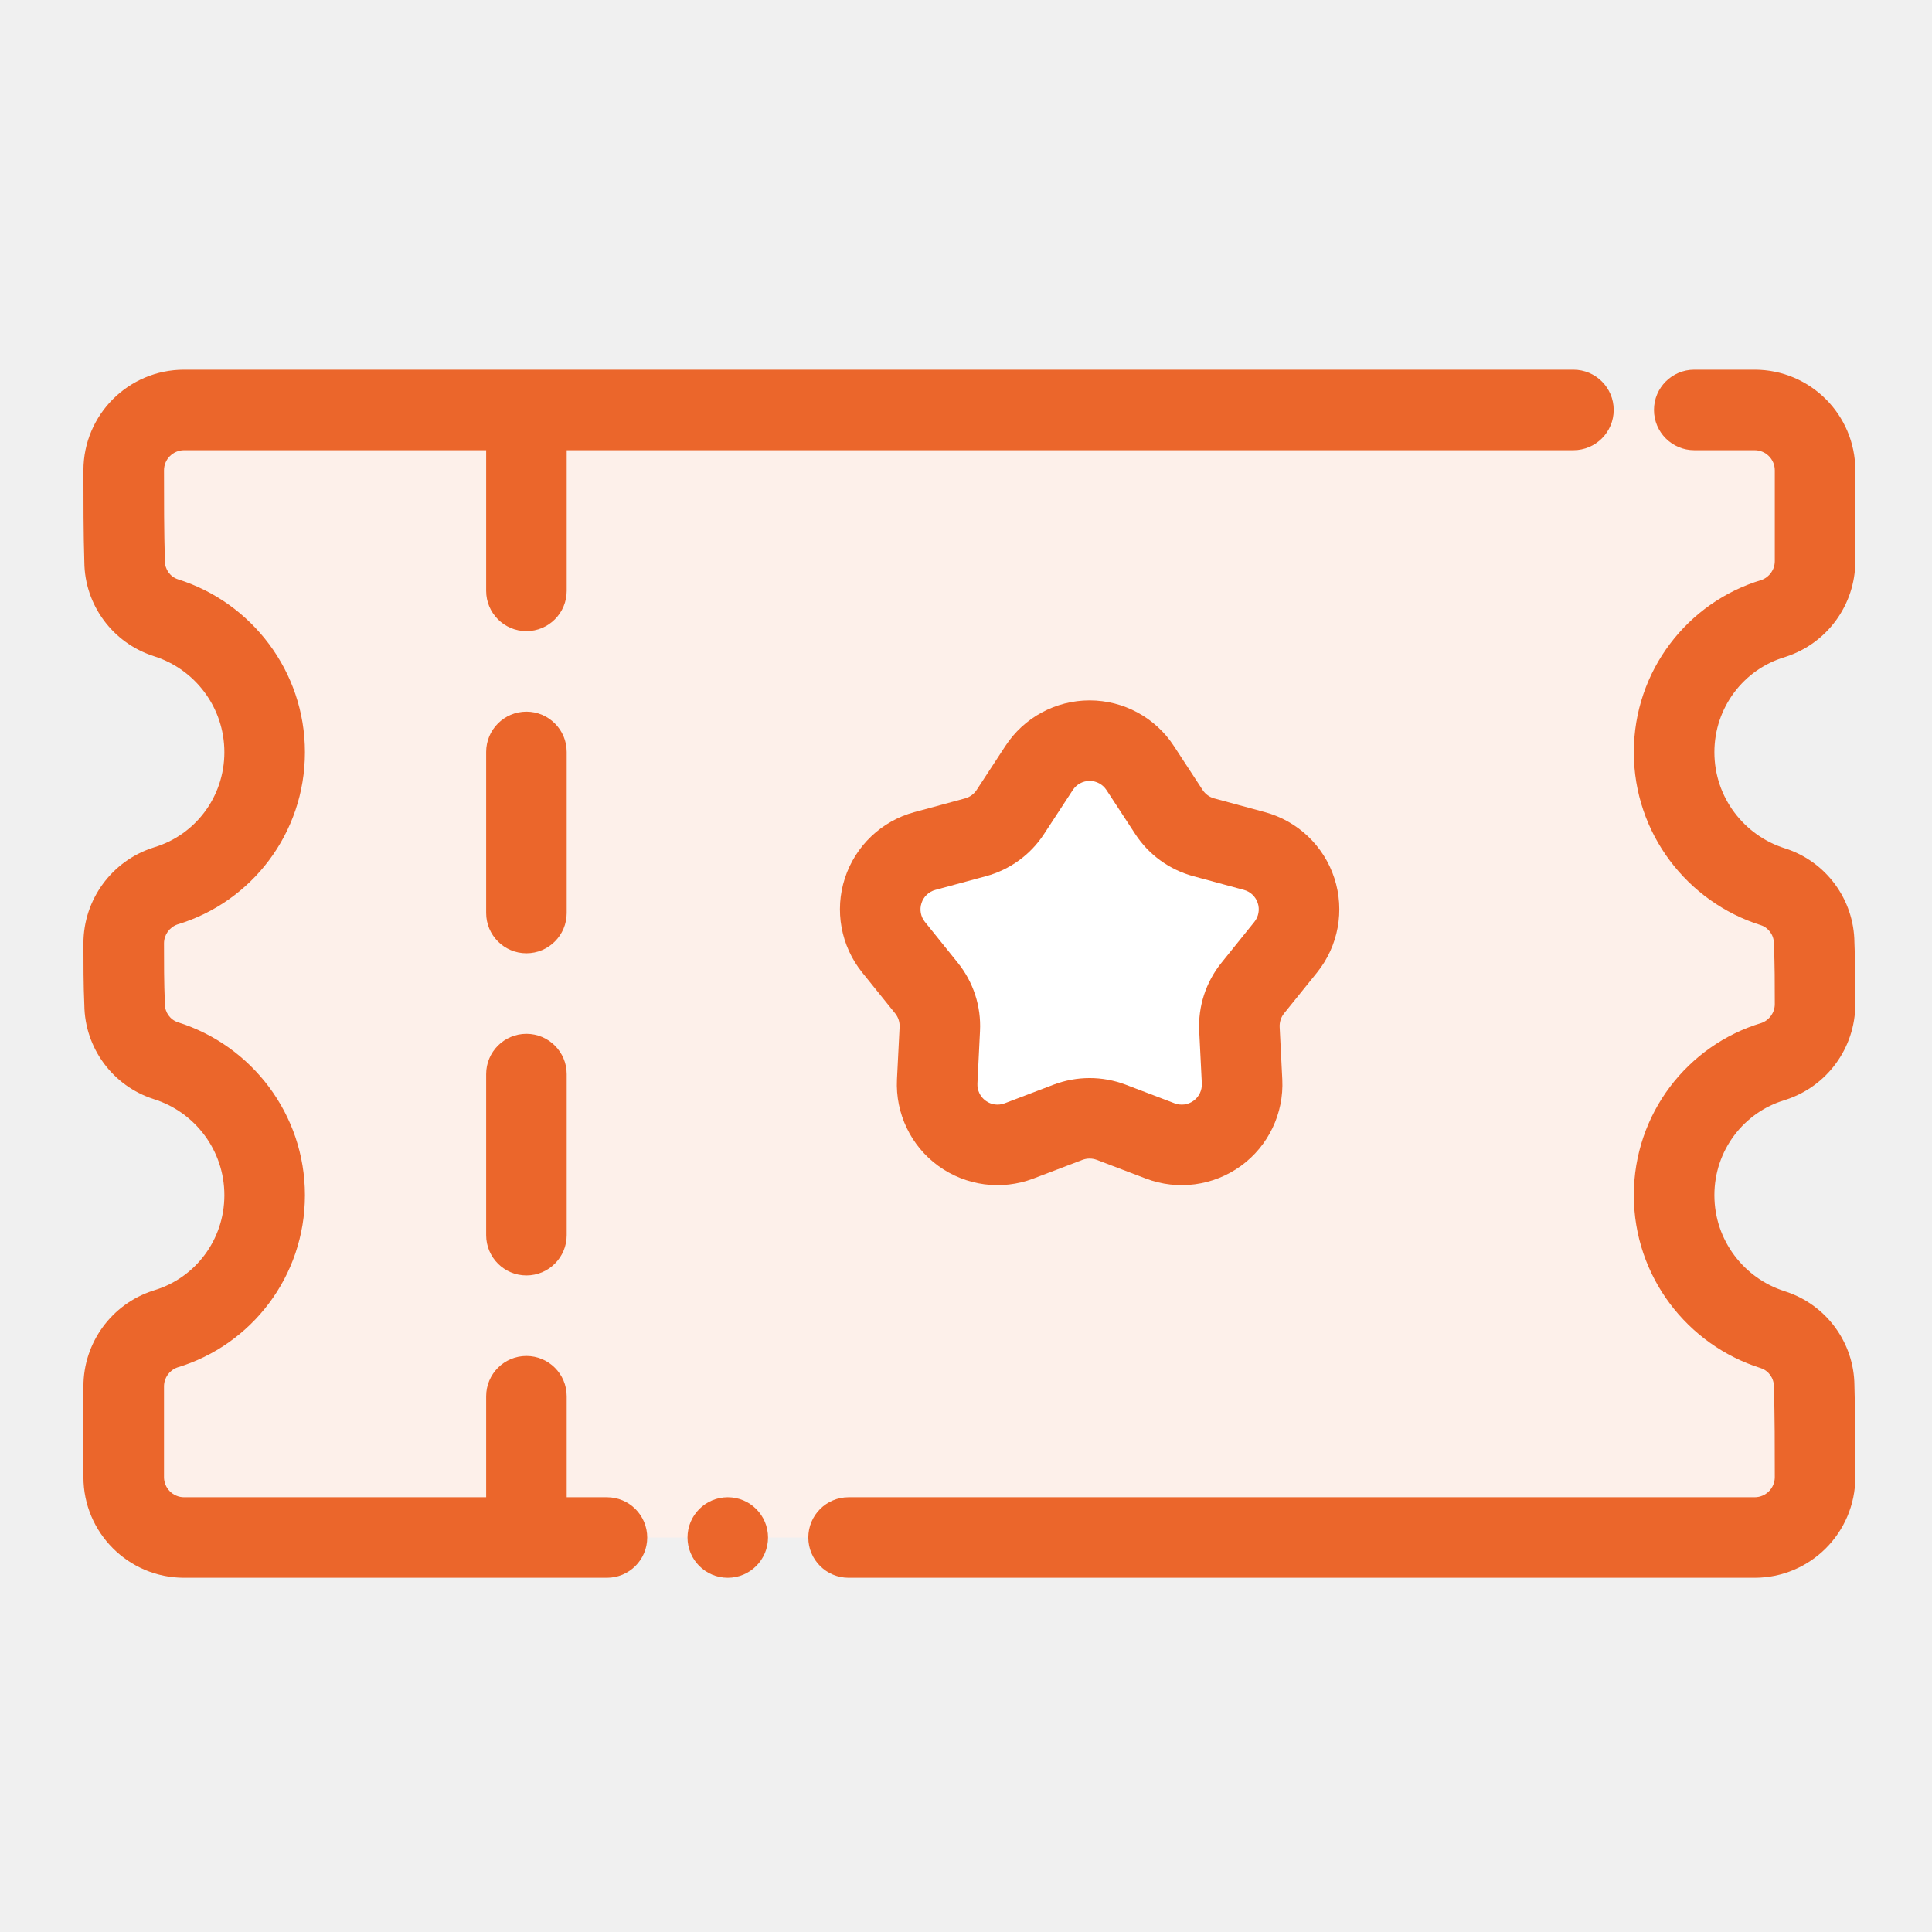
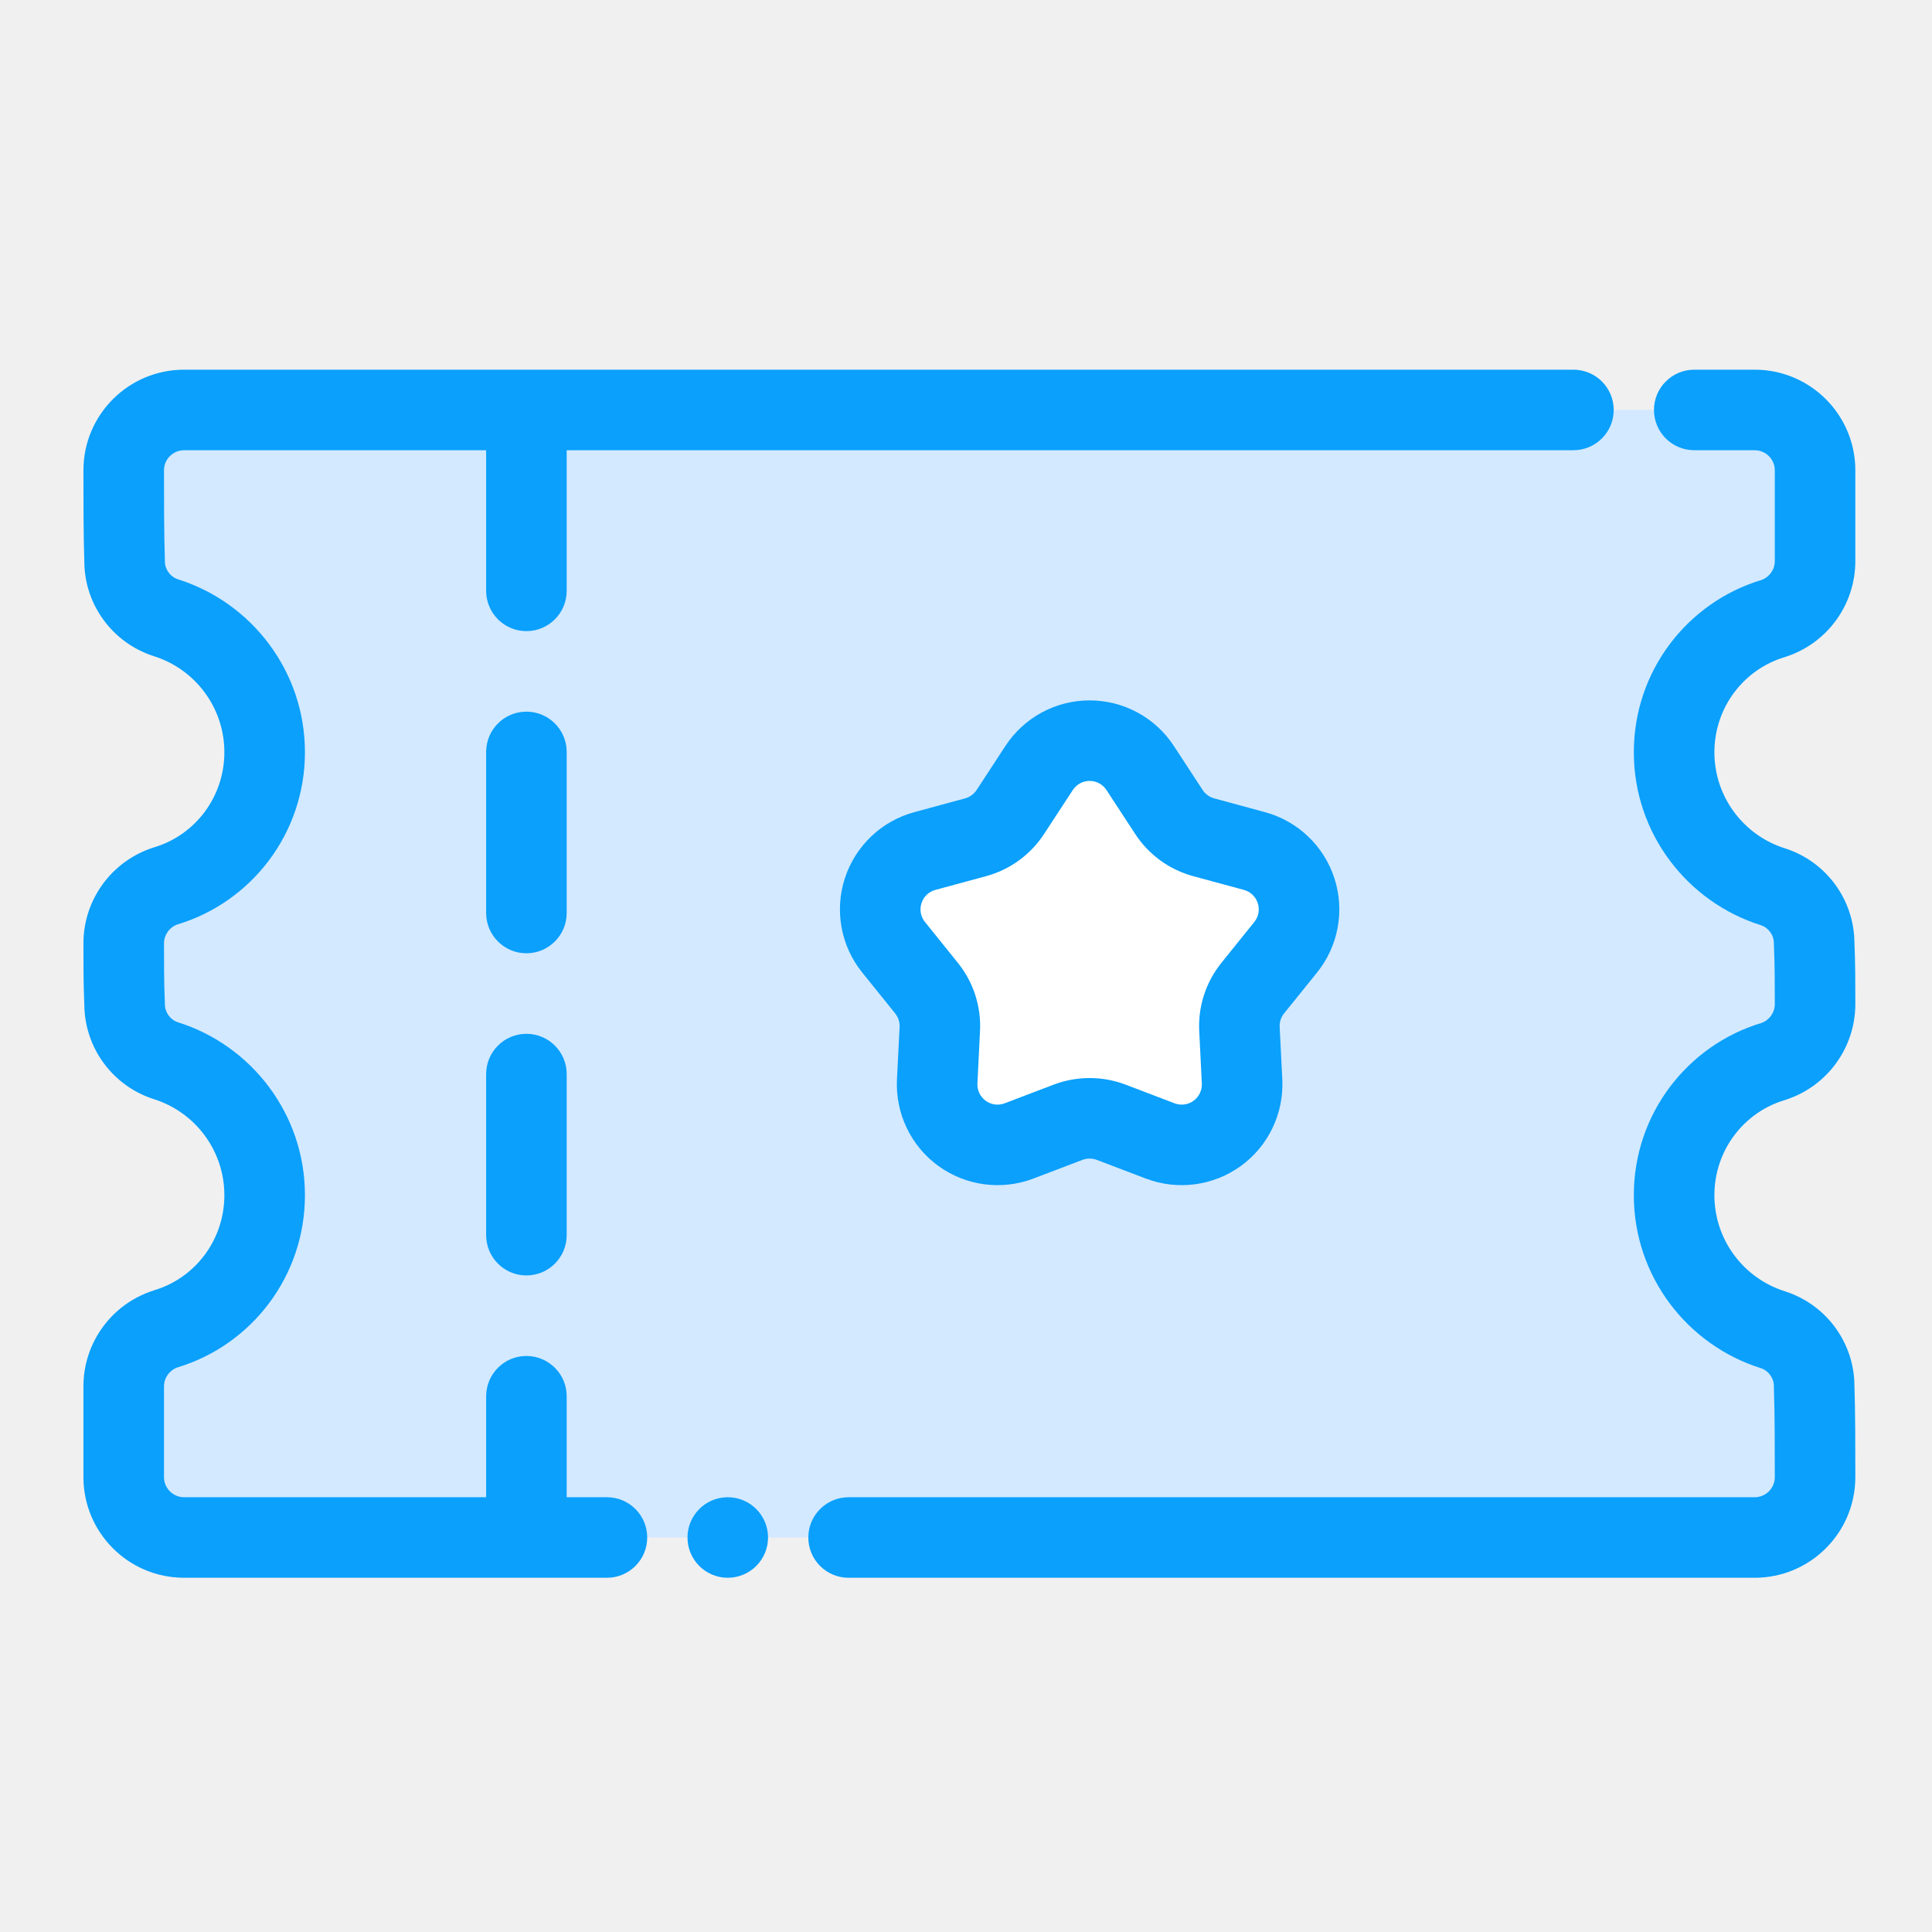
<svg xmlns="http://www.w3.org/2000/svg" width="60" height="60" viewBox="0 0 60 60" fill="none">
-   <path fill-rule="evenodd" clip-rule="evenodd" d="M56.368 31.182C56.368 31.996 55.842 32.718 55.066 32.966C53.282 33.498 51.991 35.159 51.991 37.118C51.991 39.078 53.282 40.739 55.057 41.295C55.822 41.542 56.341 42.252 56.341 43.055C56.368 43.909 56.368 44.974 56.368 45.873C56.368 46.908 55.528 47.749 54.492 47.749C46.322 47.749 13.888 47.749 5.718 47.749C4.682 47.749 3.842 46.908 3.842 45.873C3.842 44.974 3.842 43.909 3.842 43.055C3.842 42.241 4.368 41.519 5.144 41.27C6.928 40.739 8.219 39.078 8.219 37.118C8.219 35.159 6.928 33.498 5.153 32.941C4.388 32.695 3.869 31.985 3.869 31.182C3.842 30.581 3.842 29.899 3.842 29.298C3.842 28.484 4.368 27.762 5.144 27.514C6.928 26.982 8.219 25.321 8.219 23.362C8.219 21.402 6.928 19.741 5.153 19.184C4.388 18.938 3.869 18.228 3.869 17.425C3.842 16.571 3.842 15.506 3.842 14.607C3.842 13.572 4.682 12.731 5.718 12.731H54.492C55.528 12.731 56.368 13.572 56.368 14.607V17.425C56.368 18.239 55.842 18.961 55.066 19.209C53.282 19.741 51.991 21.402 51.991 23.362C51.991 25.321 53.282 26.982 55.057 27.539C55.822 27.785 56.341 28.495 56.341 29.298C56.368 29.899 56.368 30.581 56.368 31.182Z" fill="#FDF0EA" />
+   <path fill-rule="evenodd" clip-rule="evenodd" d="M56.368 31.182C56.368 31.996 55.842 32.718 55.066 32.966C53.282 33.498 51.991 35.159 51.991 37.118C51.991 39.078 53.282 40.739 55.057 41.295C55.822 41.542 56.341 42.252 56.341 43.055C56.368 43.909 56.368 44.974 56.368 45.873C56.368 46.908 55.528 47.749 54.492 47.749C46.322 47.749 13.888 47.749 5.718 47.749C4.682 47.749 3.842 46.908 3.842 45.873C3.842 44.974 3.842 43.909 3.842 43.055C3.842 42.241 4.368 41.519 5.144 41.27C6.928 40.739 8.219 39.078 8.219 37.118C8.219 35.159 6.928 33.498 5.153 32.941C4.388 32.695 3.869 31.985 3.869 31.182C3.842 30.581 3.842 29.899 3.842 29.298C3.842 28.484 4.368 27.762 5.144 27.514C6.928 26.982 8.219 25.321 8.219 23.362C8.219 21.402 6.928 19.741 5.153 19.184C4.388 18.938 3.869 18.228 3.869 17.425C3.842 16.571 3.842 15.506 3.842 14.607C3.842 13.572 4.682 12.731 5.718 12.731H54.492C55.528 12.731 56.368 13.572 56.368 14.607V17.425C56.368 18.239 55.842 18.961 55.066 19.209C53.282 19.741 51.991 21.402 51.991 23.362C51.991 25.321 53.282 26.982 55.057 27.539C55.822 27.785 56.341 28.495 56.341 29.298C56.368 29.899 56.368 30.581 56.368 31.182Z" fill="#d3e9ff" />
  <path fill-rule="evenodd" clip-rule="evenodd" d="M32.164 23.615C32.509 23.084 33.1 22.765 33.733 22.765C34.366 22.765 34.957 23.084 35.303 23.615C35.636 24.123 35.957 24.616 36.195 24.981C36.447 25.365 36.831 25.644 37.274 25.765C37.695 25.878 38.262 26.032 38.848 26.191C39.46 26.356 39.946 26.818 40.142 27.421C40.338 28.023 40.215 28.683 39.819 29.176C39.438 29.649 39.068 30.108 38.795 30.447C38.508 30.804 38.361 31.256 38.384 31.716C38.405 32.15 38.434 32.738 38.464 33.344C38.495 33.977 38.206 34.582 37.693 34.954C37.182 35.327 36.516 35.416 35.925 35.19C35.357 34.974 34.806 34.764 34.401 34.609C33.97 34.446 33.496 34.446 33.065 34.609C32.66 34.764 32.11 34.974 31.541 35.19C30.95 35.416 30.284 35.327 29.773 34.954C29.261 34.582 28.971 33.977 29.003 33.344C29.033 32.738 29.061 32.15 29.083 31.716C29.105 31.256 28.959 30.804 28.671 30.447C28.398 30.108 28.029 29.649 27.647 29.176C27.251 28.683 27.129 28.023 27.325 27.421C27.521 26.818 28.006 26.356 28.618 26.191C29.205 26.032 29.771 25.878 30.192 25.765C30.635 25.644 31.02 25.365 31.271 24.981C31.51 24.616 31.831 24.123 32.164 23.615Z" fill="white" />
-   <path fill-rule="evenodd" clip-rule="evenodd" d="M22.601 46.498C23.292 46.498 23.852 47.058 23.852 47.749C23.852 48.439 23.292 48.999 22.601 48.999C21.911 48.999 21.351 48.439 21.351 47.749C21.351 47.058 21.911 46.498 22.601 46.498ZM52.616 13.982H54.492C54.837 13.982 55.118 14.262 55.118 14.607V17.425C55.118 17.688 54.953 17.921 54.707 18.011C52.405 18.702 50.74 20.838 50.74 23.362C50.74 25.88 52.4 28.015 54.684 28.732C54.922 28.809 55.09 29.039 55.09 29.298C55.09 29.318 55.09 29.337 55.091 29.356C55.118 29.937 55.118 30.6 55.118 31.182C55.118 31.444 54.953 31.678 54.707 31.768C52.405 32.459 50.74 34.595 50.74 37.118C50.74 39.637 52.4 41.772 54.684 42.489C54.922 42.566 55.09 42.796 55.09 43.055V43.096C55.118 43.938 55.118 44.986 55.118 45.873C55.118 46.218 54.837 46.498 54.492 46.498H26.353C25.663 46.498 25.103 47.058 25.103 47.749C25.103 48.439 25.663 48.999 26.353 48.999H54.492C56.219 48.999 57.619 47.6 57.619 45.873C57.619 44.965 57.619 43.891 57.591 43.025C57.581 41.696 56.715 40.515 55.44 40.105C55.438 40.105 55.435 40.104 55.433 40.102C54.163 39.705 53.242 38.518 53.242 37.118C53.242 35.727 54.155 34.543 55.423 34.166C55.431 34.163 55.44 34.161 55.449 34.157C56.742 33.742 57.619 32.54 57.619 31.182C57.619 30.573 57.619 29.88 57.591 29.268C57.578 27.935 56.712 26.757 55.44 26.348C55.438 26.348 55.435 26.347 55.433 26.346C54.163 25.948 53.242 24.761 53.242 23.362C53.242 21.97 54.155 20.787 55.423 20.409C55.431 20.406 55.44 20.404 55.449 20.4C56.742 19.985 57.619 18.783 57.619 17.425V14.607C57.619 12.88 56.219 11.481 54.492 11.481H52.616C51.926 11.481 51.366 12.041 51.366 12.731C51.366 13.422 51.926 13.982 52.616 13.982ZM17.599 46.498V43.362C17.599 42.671 17.038 42.111 16.348 42.111C15.658 42.111 15.098 42.671 15.098 43.362V46.498H5.718C5.373 46.498 5.093 46.218 5.093 45.873V43.055C5.093 42.793 5.258 42.559 5.503 42.469C7.805 41.778 9.47 39.642 9.47 37.118C9.47 34.6 7.81 32.465 5.527 31.748C5.288 31.671 5.12 31.441 5.12 31.182C5.12 31.162 5.12 31.143 5.119 31.124C5.093 30.543 5.093 29.88 5.093 29.298C5.093 29.036 5.258 28.802 5.503 28.712C7.805 28.021 9.47 25.885 9.47 23.362C9.47 20.843 7.81 18.708 5.527 17.991C5.288 17.914 5.12 17.684 5.12 17.425C5.12 17.411 5.12 17.397 5.12 17.384C5.093 16.542 5.093 15.494 5.093 14.607C5.093 14.262 5.373 13.982 5.718 13.982H15.098V18.349C15.098 19.039 15.658 19.6 16.348 19.6C17.038 19.6 17.599 19.039 17.599 18.349V13.982H48.864C49.555 13.982 50.115 13.422 50.115 12.731C50.115 12.041 49.555 11.481 48.864 11.481C48.864 11.481 12.546 11.481 5.718 11.481C3.991 11.481 2.591 12.88 2.591 14.607C2.591 15.515 2.591 16.59 2.619 17.455C2.629 18.784 3.496 19.965 4.77 20.375C4.772 20.375 4.775 20.376 4.777 20.378C6.047 20.775 6.968 21.962 6.968 23.362C6.968 24.753 6.056 25.937 4.787 26.314C4.779 26.317 4.77 26.319 4.761 26.323C3.468 26.738 2.591 27.94 2.591 29.298C2.591 29.907 2.591 30.6 2.619 31.212C2.633 32.545 3.498 33.723 4.77 34.132C4.772 34.132 4.775 34.133 4.777 34.135C6.047 34.532 6.968 35.719 6.968 37.118C6.968 38.51 6.056 39.694 4.787 40.071C4.779 40.074 4.77 40.076 4.761 40.08C3.468 40.495 2.591 41.697 2.591 43.055V45.873C2.591 47.6 3.991 48.999 5.718 48.999H18.849C19.54 48.999 20.1 48.439 20.1 47.749C20.1 47.058 19.54 46.498 18.849 46.498H17.599ZM15.098 33.357V38.359C15.098 39.049 15.658 39.61 16.348 39.61C17.038 39.61 17.599 39.049 17.599 38.359V33.357C17.599 32.666 17.038 32.106 16.348 32.106C15.658 32.106 15.098 32.666 15.098 33.357ZM15.098 23.352V28.354C15.098 29.044 15.658 29.605 16.348 29.605C17.038 29.605 17.599 29.044 17.599 28.354V23.352C17.599 22.661 17.038 22.101 16.348 22.101C15.658 22.101 15.098 22.661 15.098 23.352Z" fill="#EB662B" />
-   <path fill-rule="evenodd" clip-rule="evenodd" d="M31.223 23.168L30.33 24.534C30.245 24.662 30.117 24.756 29.969 24.795L28.395 25.222C27.375 25.498 26.565 26.27 26.238 27.275C25.912 28.278 26.114 29.379 26.776 30.201L27.8 31.472C27.897 31.591 27.945 31.742 27.938 31.894L27.856 33.525C27.805 34.579 28.288 35.59 29.141 36.209C29.996 36.829 31.105 36.977 32.091 36.602L33.616 36.021C33.761 35.967 33.918 35.967 34.061 36.021L35.587 36.602C36.574 36.977 37.682 36.829 38.538 36.209C39.391 35.59 39.874 34.579 39.823 33.525L39.741 31.894C39.734 31.742 39.782 31.591 39.878 31.472L40.903 30.201C41.565 29.379 41.767 28.278 41.441 27.275C41.114 26.27 40.304 25.498 39.284 25.222L37.71 24.795C37.562 24.756 37.434 24.662 37.349 24.534L36.456 23.168C35.88 22.284 34.895 21.751 33.839 21.751C32.784 21.751 31.799 22.284 31.223 23.168ZM33.316 24.536C33.432 24.359 33.628 24.252 33.839 24.252C34.051 24.252 34.247 24.359 34.363 24.536L35.256 25.902C35.675 26.545 36.316 27.009 37.055 27.21L38.631 27.637C38.835 27.692 38.996 27.846 39.061 28.047C39.127 28.247 39.087 28.468 38.954 28.632L37.93 29.904C37.45 30.501 37.204 31.253 37.243 32.02L37.324 33.648C37.334 33.86 37.237 34.062 37.067 34.185C36.897 34.311 36.675 34.339 36.477 34.264L34.953 33.683C34.235 33.412 33.444 33.412 32.726 33.683L31.201 34.264C31.004 34.339 30.782 34.311 30.612 34.185C30.441 34.062 30.345 33.86 30.355 33.648L30.435 32.02C30.474 31.253 30.229 30.501 29.749 29.904L28.725 28.632C28.592 28.468 28.552 28.247 28.618 28.047C28.683 27.846 28.844 27.692 29.048 27.637L30.624 27.21C31.363 27.009 32.004 26.545 32.423 25.902L33.316 24.536Z" fill="#EB662B" />
+   <path fill-rule="evenodd" clip-rule="evenodd" d="M22.601 46.498C23.292 46.498 23.852 47.058 23.852 47.749C23.852 48.439 23.292 48.999 22.601 48.999C21.911 48.999 21.351 48.439 21.351 47.749C21.351 47.058 21.911 46.498 22.601 46.498ZM52.616 13.982H54.492C54.837 13.982 55.118 14.262 55.118 14.607V17.425C55.118 17.688 54.953 17.921 54.707 18.011C52.405 18.702 50.74 20.838 50.74 23.362C50.74 25.88 52.4 28.015 54.684 28.732C54.922 28.809 55.09 29.039 55.09 29.298C55.09 29.318 55.09 29.337 55.091 29.356C55.118 29.937 55.118 30.6 55.118 31.182C55.118 31.444 54.953 31.678 54.707 31.768C52.405 32.459 50.74 34.595 50.74 37.118C50.74 39.637 52.4 41.772 54.684 42.489C54.922 42.566 55.09 42.796 55.09 43.055V43.096C55.118 43.938 55.118 44.986 55.118 45.873C55.118 46.218 54.837 46.498 54.492 46.498H26.353C25.663 46.498 25.103 47.058 25.103 47.749C25.103 48.439 25.663 48.999 26.353 48.999H54.492C56.219 48.999 57.619 47.6 57.619 45.873C57.619 44.965 57.619 43.891 57.591 43.025C57.581 41.696 56.715 40.515 55.44 40.105C55.438 40.105 55.435 40.104 55.433 40.102C54.163 39.705 53.242 38.518 53.242 37.118C53.242 35.727 54.155 34.543 55.423 34.166C55.431 34.163 55.44 34.161 55.449 34.157C56.742 33.742 57.619 32.54 57.619 31.182C57.619 30.573 57.619 29.88 57.591 29.268C57.578 27.935 56.712 26.757 55.44 26.348C55.438 26.348 55.435 26.347 55.433 26.346C54.163 25.948 53.242 24.761 53.242 23.362C53.242 21.97 54.155 20.787 55.423 20.409C55.431 20.406 55.44 20.404 55.449 20.4C56.742 19.985 57.619 18.783 57.619 17.425V14.607C57.619 12.88 56.219 11.481 54.492 11.481H52.616C51.926 11.481 51.366 12.041 51.366 12.731C51.366 13.422 51.926 13.982 52.616 13.982ZM17.599 46.498V43.362C17.599 42.671 17.038 42.111 16.348 42.111C15.658 42.111 15.098 42.671 15.098 43.362V46.498H5.718C5.373 46.498 5.093 46.218 5.093 45.873V43.055C5.093 42.793 5.258 42.559 5.503 42.469C7.805 41.778 9.47 39.642 9.47 37.118C9.47 34.6 7.81 32.465 5.527 31.748C5.288 31.671 5.12 31.441 5.12 31.182C5.12 31.162 5.12 31.143 5.119 31.124C5.093 30.543 5.093 29.88 5.093 29.298C5.093 29.036 5.258 28.802 5.503 28.712C7.805 28.021 9.47 25.885 9.47 23.362C9.47 20.843 7.81 18.708 5.527 17.991C5.288 17.914 5.12 17.684 5.12 17.425C5.12 17.411 5.12 17.397 5.12 17.384C5.093 16.542 5.093 15.494 5.093 14.607C5.093 14.262 5.373 13.982 5.718 13.982H15.098V18.349C15.098 19.039 15.658 19.6 16.348 19.6C17.038 19.6 17.599 19.039 17.599 18.349V13.982H48.864C49.555 13.982 50.115 13.422 50.115 12.731C50.115 12.041 49.555 11.481 48.864 11.481C48.864 11.481 12.546 11.481 5.718 11.481C3.991 11.481 2.591 12.88 2.591 14.607C2.591 15.515 2.591 16.59 2.619 17.455C2.629 18.784 3.496 19.965 4.77 20.375C4.772 20.375 4.775 20.376 4.777 20.378C6.047 20.775 6.968 21.962 6.968 23.362C6.968 24.753 6.056 25.937 4.787 26.314C4.779 26.317 4.77 26.319 4.761 26.323C3.468 26.738 2.591 27.94 2.591 29.298C2.591 29.907 2.591 30.6 2.619 31.212C2.633 32.545 3.498 33.723 4.77 34.132C4.772 34.132 4.775 34.133 4.777 34.135C6.047 34.532 6.968 35.719 6.968 37.118C6.968 38.51 6.056 39.694 4.787 40.071C4.779 40.074 4.77 40.076 4.761 40.08C3.468 40.495 2.591 41.697 2.591 43.055V45.873C2.591 47.6 3.991 48.999 5.718 48.999H18.849C19.54 48.999 20.1 48.439 20.1 47.749C20.1 47.058 19.54 46.498 18.849 46.498H17.599ZM15.098 33.357V38.359C15.098 39.049 15.658 39.61 16.348 39.61C17.038 39.61 17.599 39.049 17.599 38.359V33.357C17.599 32.666 17.038 32.106 16.348 32.106C15.658 32.106 15.098 32.666 15.098 33.357ZM15.098 23.352V28.354C15.098 29.044 15.658 29.605 16.348 29.605C17.038 29.605 17.599 29.044 17.599 28.354V23.352C17.599 22.661 17.038 22.101 16.348 22.101C15.658 22.101 15.098 22.661 15.098 23.352Z" fill="#0aa0fc" />
+   <path fill-rule="evenodd" clip-rule="evenodd" d="M31.223 23.168L30.33 24.534C30.245 24.662 30.117 24.756 29.969 24.795L28.395 25.222C27.375 25.498 26.565 26.27 26.238 27.275C25.912 28.278 26.114 29.379 26.776 30.201L27.8 31.472C27.897 31.591 27.945 31.742 27.938 31.894L27.856 33.525C27.805 34.579 28.288 35.59 29.141 36.209C29.996 36.829 31.105 36.977 32.091 36.602L33.616 36.021C33.761 35.967 33.918 35.967 34.061 36.021L35.587 36.602C36.574 36.977 37.682 36.829 38.538 36.209C39.391 35.59 39.874 34.579 39.823 33.525L39.741 31.894C39.734 31.742 39.782 31.591 39.878 31.472L40.903 30.201C41.565 29.379 41.767 28.278 41.441 27.275C41.114 26.27 40.304 25.498 39.284 25.222L37.71 24.795C37.562 24.756 37.434 24.662 37.349 24.534L36.456 23.168C35.88 22.284 34.895 21.751 33.839 21.751C32.784 21.751 31.799 22.284 31.223 23.168ZM33.316 24.536C33.432 24.359 33.628 24.252 33.839 24.252C34.051 24.252 34.247 24.359 34.363 24.536L35.256 25.902C35.675 26.545 36.316 27.009 37.055 27.21L38.631 27.637C38.835 27.692 38.996 27.846 39.061 28.047C39.127 28.247 39.087 28.468 38.954 28.632L37.93 29.904C37.45 30.501 37.204 31.253 37.243 32.02L37.324 33.648C37.334 33.86 37.237 34.062 37.067 34.185C36.897 34.311 36.675 34.339 36.477 34.264L34.953 33.683C34.235 33.412 33.444 33.412 32.726 33.683L31.201 34.264C31.004 34.339 30.782 34.311 30.612 34.185C30.441 34.062 30.345 33.86 30.355 33.648L30.435 32.02C30.474 31.253 30.229 30.501 29.749 29.904L28.725 28.632C28.592 28.468 28.552 28.247 28.618 28.047C28.683 27.846 28.844 27.692 29.048 27.637L30.624 27.21C31.363 27.009 32.004 26.545 32.423 25.902L33.316 24.536Z" fill="#0aa0fc" />
</svg>
